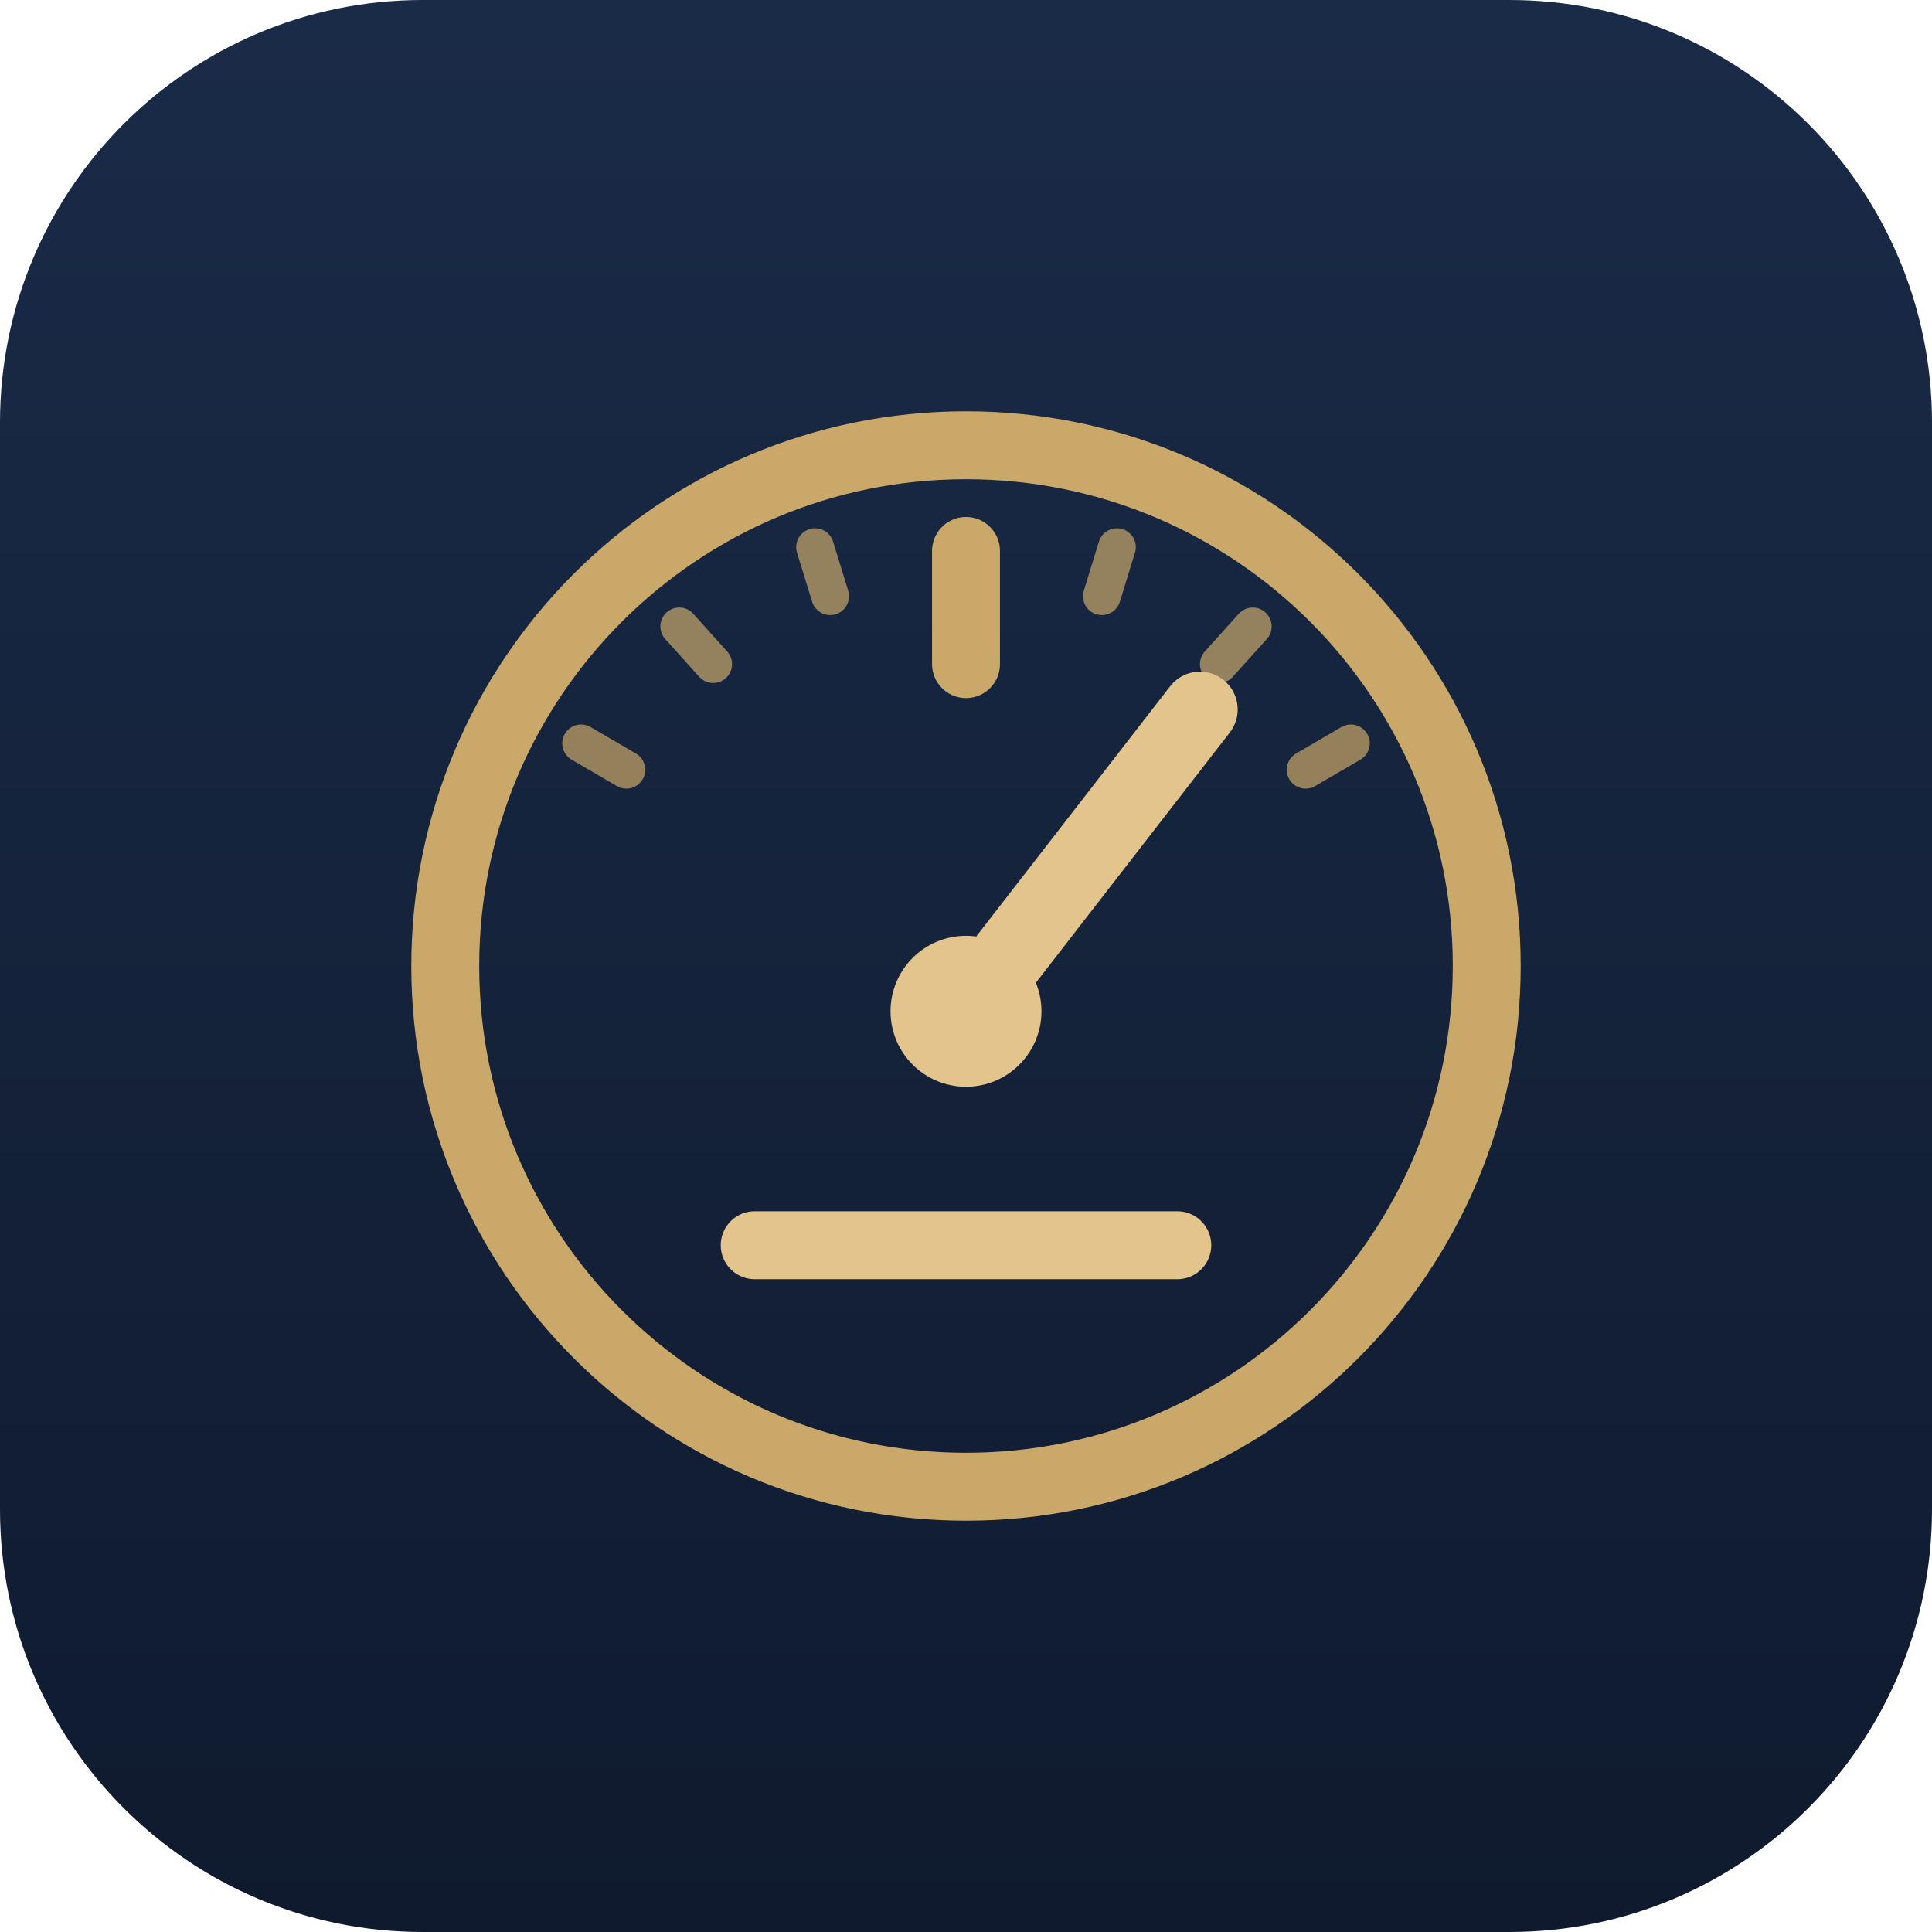
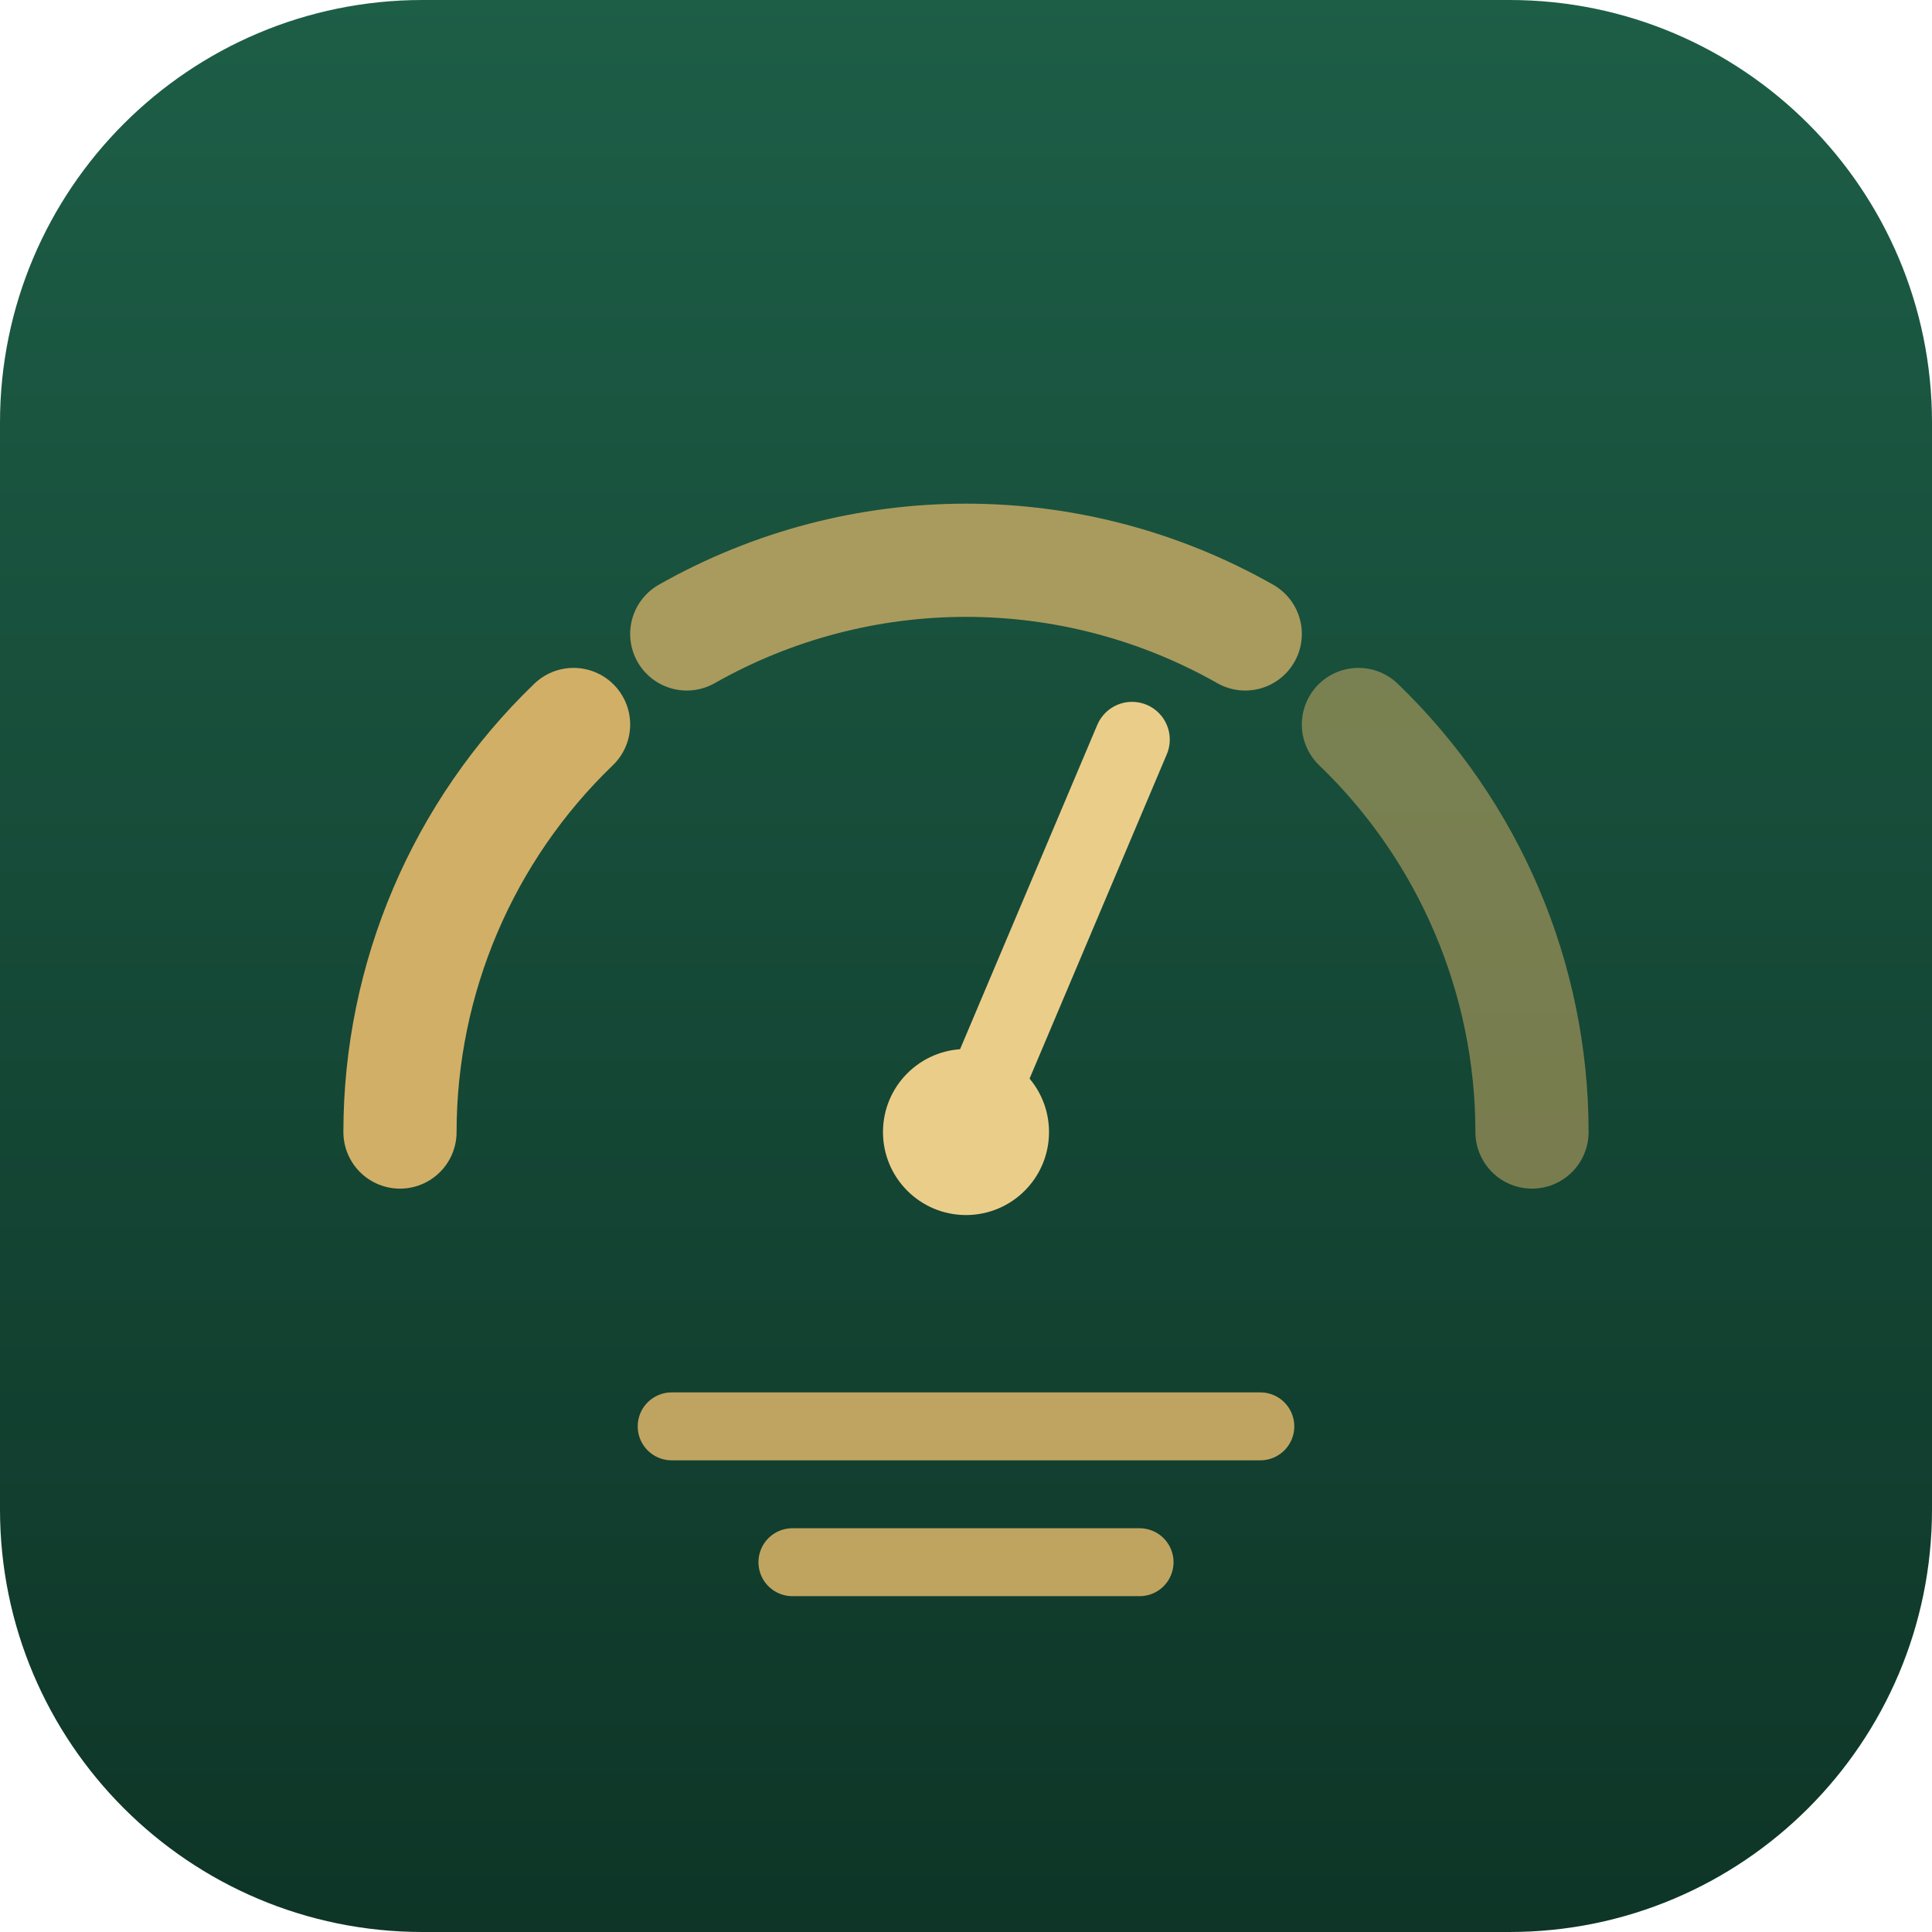
<svg xmlns="http://www.w3.org/2000/svg" viewBox="0 0 512 512">
  <defs>
    <linearGradient id="g" x1="0" y1="0" x2="0" y2="1">
-       <stop offset="0" stop-color="#1A2B48" />
-       <stop offset="1" stop-color="#0F1A2E" />
+       <stop offset="0" stop-color="#1D5E47" />
+       <stop offset="1" stop-color="#0E3527" />
    </linearGradient>
  </defs>
  <rect width="512" height="512" rx="112" fill="url(#g)" />
-   <circle cx="256" cy="256" r="138" fill="none" stroke="#C9A86A" stroke-width="18" />
-   <path d="M256 146v30" stroke="#C9A86A" stroke-width="18" stroke-linecap="round" />
-   <path d="M166 204L154 197 M189 176L180 166 M220 158L216 145 M292 158L296 145 M323 176L332 166 M346 204L358 197" stroke="#C9A86A" stroke-width="10" stroke-linecap="round" opacity=".7" />
-   <path d="M256 268L318 188" stroke="#E2C48C" stroke-width="20" stroke-linecap="round" />
-   <circle cx="256" cy="268" r="20" fill="#E2C48C" />
-   <path d="M200 330h112" stroke="#E2C48C" stroke-width="18" stroke-linecap="round" />
+   <g fill="none" stroke="#D2AF66" stroke-width="30" stroke-linecap="round">
+     <path d="M106 300A150 150 0 0 1 152 192" />
+     <path d="M182 168A150 150 0 0 1 330 168" opacity=".78" />
+     <path d="M360 192A150 150 0 0 1 406 300" opacity=".52" />
+   </g>
+   <path d="M256 300L300 196" stroke="#EBCD8A" stroke-width="20" stroke-linecap="round" />
+   <circle cx="256" cy="300" r="22" fill="#EBCD8A" />
+   <path d="M178 378h156M210 414h92" stroke="#D2AF66" stroke-width="18" stroke-linecap="round" opacity=".9" />
</svg>
